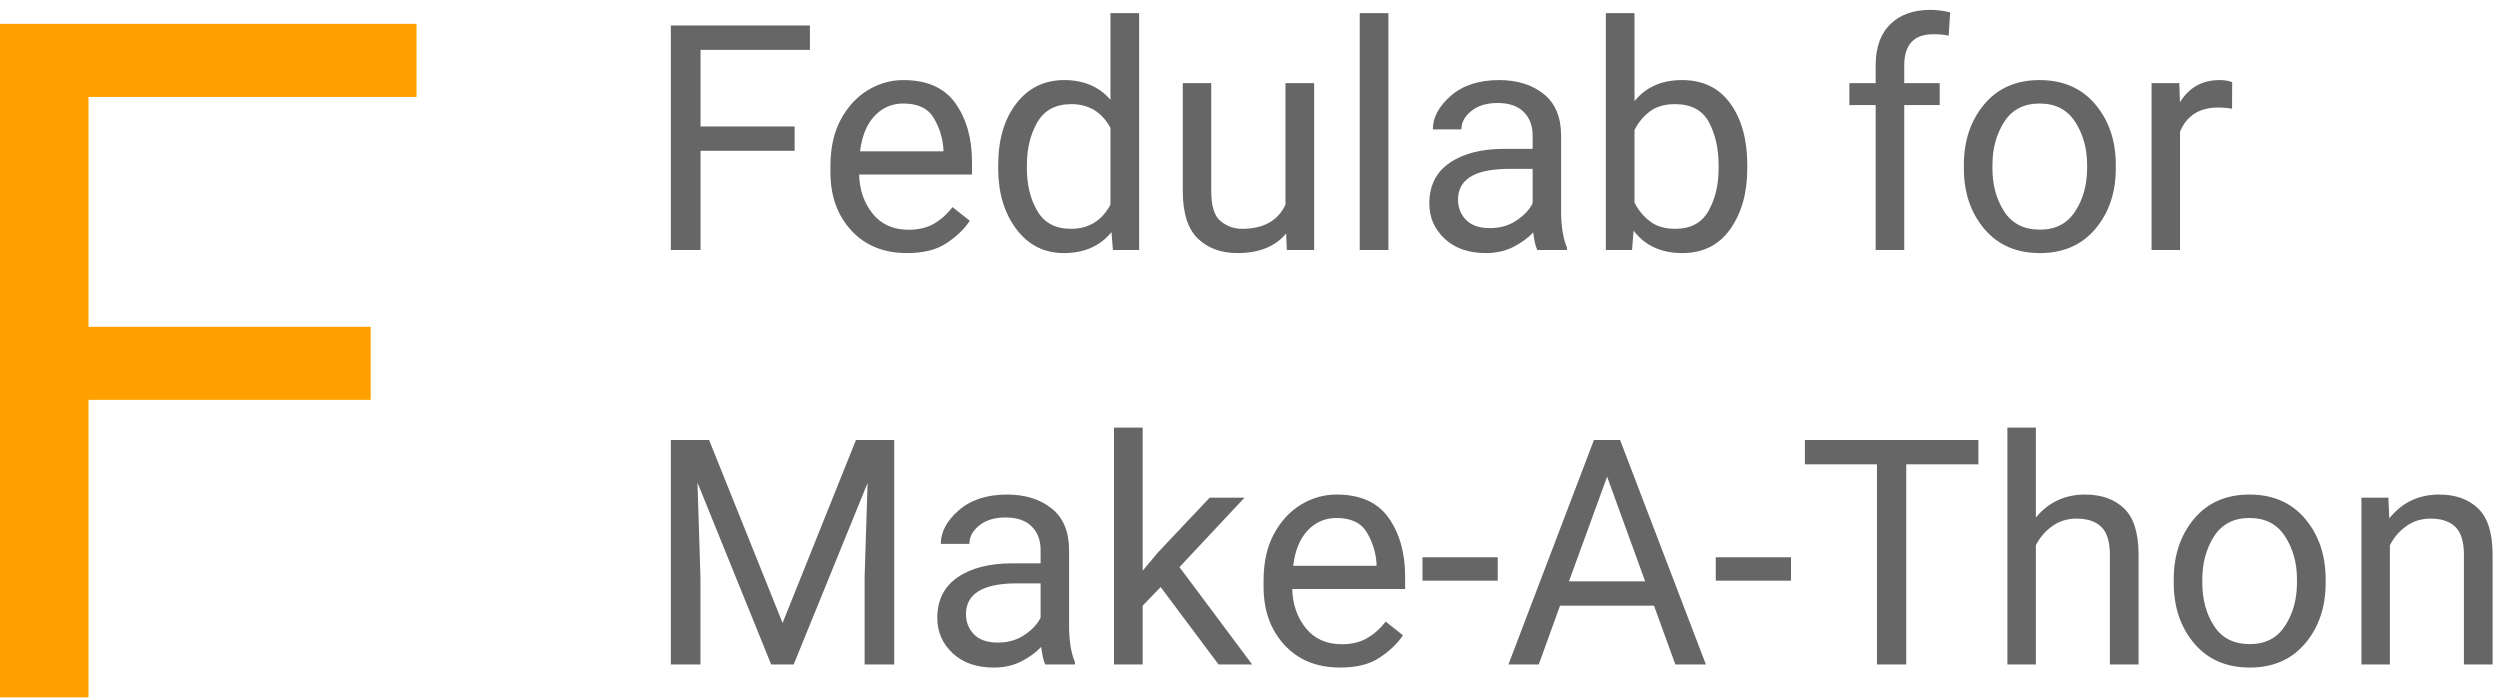
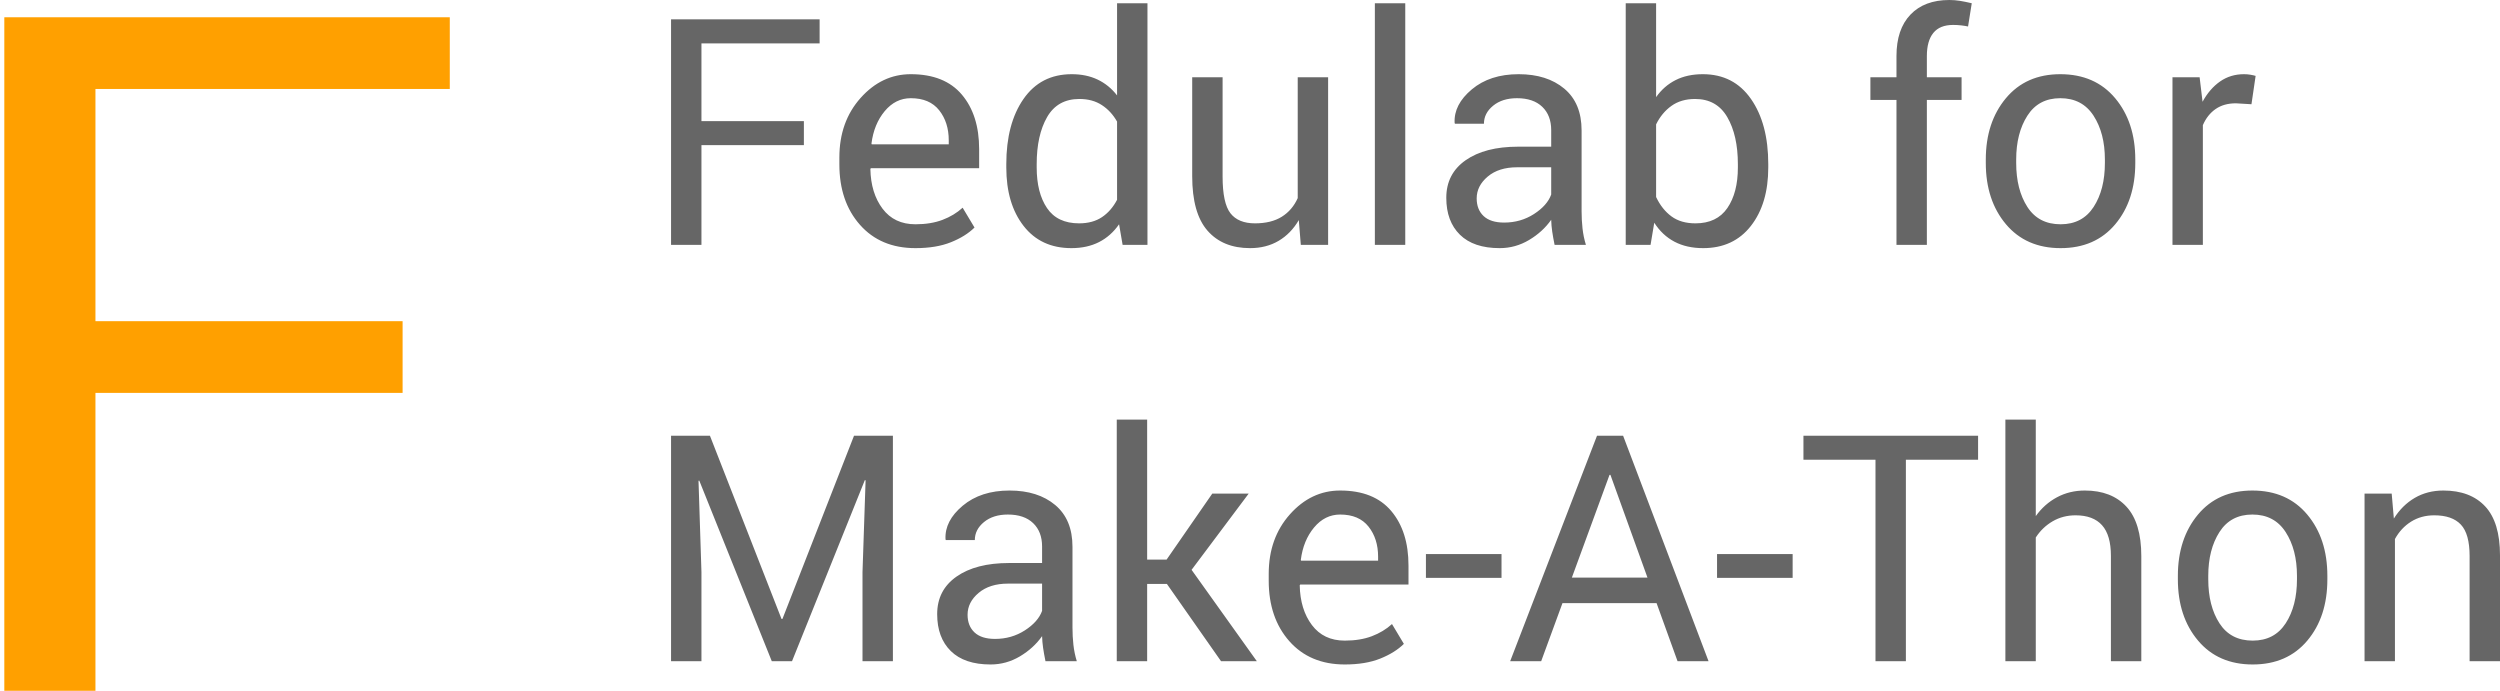
- <svg xmlns="http://www.w3.org/2000/svg" width="380px" height="106px" viewBox="0 0 380 106" version="1.1">
+ <svg xmlns="http://www.w3.org/2000/svg" width="380px" height="105px" viewBox="0 0 380 105" version="1.1">
  <defs />
-   <g id="Page-1" stroke="none" stroke-width="1" fill="none" fill-rule="evenodd" font-family="Roboto-Regular, Roboto" font-weight="normal">
-     <g id="Artboard-Copy" transform="translate(-40, -236)">
-       <g id="logo_light" transform="translate(28, 191)">
-         <text id="F" font-size="144" fill="#FFA000">
-           <tspan x="0" y="151">F</tspan>
-         </text>
-         <g id="logo_dark" transform="translate(110, 33)" font-size="48" fill="#666666">
-           <text id="Fedulab-for-Make-A-T">
-             <tspan x="0" y="50">Fedulab for </tspan>
-             <tspan x="0" y="113">Make-A-Thon</tspan>
-           </text>
+   <g id="Page-1" stroke="none" stroke-width="1" fill="none" fill-rule="evenodd">
+     <g id="Artboard-Copy" transform="translate(-40, -1410)">
+       <g id="logo_light_outline" transform="translate(40, 1410)">
+         <polygon id="F" fill="#FFA000" points="61.195 59.719 14.508 59.719 14.508 105 0.656 105 0.656 2.625 68.367 2.625 68.367 13.523 14.508 13.523 14.508 48.82 61.195 48.82" />
+         <g id="logo_dark" transform="translate(102, 0)" fill="#666666">
+           <path d="M20.19,22.06 L4.62,22.06 L4.62,37.222 L0,37.222 L0,2.943 L22.582,2.943 L22.582,6.592 L4.62,6.592 L4.62,18.411 L20.19,18.411 L20.19,22.06 Z M37.145,37.716 C33.612,37.716 30.802,36.535 28.715,34.173 C26.627,31.811 25.584,28.746 25.584,24.979 L25.584,23.943 C25.584,20.318 26.659,17.3 28.808,14.891 C30.958,12.482 33.502,11.277 36.441,11.277 C39.865,11.277 42.452,12.313 44.203,14.385 C45.954,16.457 46.83,19.219 46.83,22.672 L46.83,25.568 L30.368,25.568 L30.297,25.686 C30.344,28.134 30.962,30.147 32.15,31.724 C33.338,33.302 35.003,34.09 37.145,34.09 C38.708,34.09 40.08,33.867 41.26,33.419 C42.441,32.972 43.461,32.356 44.321,31.571 L46.126,34.585 C45.219,35.479 44.024,36.225 42.538,36.821 C41.053,37.418 39.255,37.716 37.145,37.716 Z M36.441,14.926 C34.894,14.926 33.573,15.582 32.478,16.892 C31.384,18.203 30.712,19.847 30.462,21.824 L30.508,21.942 L42.21,21.942 L42.21,21.33 C42.21,19.509 41.725,17.987 40.756,16.763 C39.787,15.538 38.349,14.926 36.441,14.926 Z M50.957,24.956 C50.957,20.859 51.828,17.555 53.572,15.044 C55.315,12.533 57.757,11.277 60.9,11.277 C62.385,11.277 63.702,11.552 64.851,12.101 C66,12.651 66.981,13.451 67.794,14.503 L67.794,0.494 L72.414,0.494 L72.414,37.222 L68.638,37.222 L68.099,34.09 C67.27,35.283 66.254,36.186 65.05,36.798 C63.847,37.41 62.447,37.716 60.853,37.716 C57.757,37.716 55.334,36.59 53.583,34.338 C51.832,32.085 50.957,29.123 50.957,25.45 L50.957,24.956 Z M55.577,25.45 C55.577,28.024 56.1,30.084 57.148,31.63 C58.195,33.176 59.821,33.949 62.025,33.949 C63.401,33.949 64.558,33.635 65.496,33.007 C66.434,32.38 67.2,31.501 67.794,30.371 L67.794,18.481 C67.2,17.43 66.43,16.594 65.484,15.974 C64.538,15.354 63.401,15.044 62.072,15.044 C59.852,15.044 58.215,15.962 57.159,17.799 C56.104,19.635 55.577,22.021 55.577,24.956 L55.577,25.45 Z M95.418,33.455 C94.621,34.82 93.597,35.872 92.346,36.61 C91.096,37.347 89.649,37.716 88.008,37.716 C85.241,37.716 83.083,36.829 81.536,35.056 C79.988,33.282 79.214,30.52 79.214,26.769 L79.214,11.748 L83.834,11.748 L83.834,26.816 C83.834,29.531 84.232,31.399 85.03,32.419 C85.827,33.439 87.07,33.949 88.758,33.949 C90.4,33.949 91.756,33.616 92.827,32.949 C93.898,32.282 94.707,31.336 95.254,30.112 L95.254,11.748 L99.874,11.748 L99.874,37.222 L95.723,37.222 L95.418,33.455 Z M111.599,37.222 L106.979,37.222 L106.979,0.494 L111.599,0.494 L111.599,37.222 Z M134.298,37.222 C134.142,36.453 134.021,35.774 133.935,35.185 C133.849,34.597 133.798,34.004 133.782,33.408 C132.923,34.632 131.801,35.656 130.417,36.48 C129.034,37.304 127.545,37.716 125.95,37.716 C123.308,37.716 121.295,37.037 119.912,35.68 C118.528,34.322 117.836,32.45 117.836,30.065 C117.836,27.632 118.817,25.729 120.779,24.355 C122.741,22.982 125.403,22.295 128.764,22.295 L133.782,22.295 L133.782,19.776 C133.782,18.285 133.329,17.104 132.422,16.233 C131.516,15.362 130.234,14.926 128.576,14.926 C127.091,14.926 125.884,15.307 124.953,16.068 C124.023,16.829 123.558,17.744 123.558,18.811 L119.15,18.811 L119.103,18.67 C119.009,16.818 119.88,15.123 121.717,13.584 C123.554,12.046 125.927,11.277 128.834,11.277 C131.711,11.277 134.025,12.011 135.776,13.478 C137.527,14.946 138.402,17.061 138.402,19.823 L138.402,32.089 C138.402,33 138.449,33.879 138.543,34.726 C138.637,35.574 138.808,36.406 139.059,37.222 L134.298,37.222 Z M126.63,33.831 C128.303,33.831 129.811,33.4 131.156,32.537 C132.5,31.673 133.376,30.685 133.782,29.57 L133.782,25.427 L128.6,25.427 C126.74,25.427 125.25,25.897 124.133,26.839 C123.015,27.781 122.456,28.887 122.456,30.159 C122.456,31.289 122.808,32.183 123.511,32.843 C124.215,33.502 125.254,33.831 126.63,33.831 Z M166.777,25.45 C166.777,29.123 165.897,32.085 164.138,34.338 C162.38,36.59 159.96,37.716 156.881,37.716 C155.208,37.716 153.754,37.39 152.519,36.739 C151.284,36.088 150.26,35.126 149.447,33.855 L148.884,37.222 L145.109,37.222 L145.109,0.494 L149.728,0.494 L149.728,14.762 C150.526,13.631 151.514,12.768 152.695,12.172 C153.875,11.575 155.255,11.277 156.834,11.277 C159.96,11.277 162.399,12.533 164.15,15.044 C165.901,17.555 166.777,20.859 166.777,24.956 L166.777,25.45 Z M162.157,24.956 C162.157,22.036 161.621,19.655 160.551,17.81 C159.48,15.966 157.85,15.044 155.661,15.044 C154.239,15.044 153.039,15.393 152.062,16.092 C151.085,16.79 150.307,17.728 149.728,18.905 L149.728,29.947 C150.322,31.202 151.1,32.183 152.062,32.89 C153.023,33.596 154.239,33.949 155.708,33.949 C157.881,33.949 159.499,33.172 160.562,31.618 C161.625,30.065 162.157,28.008 162.157,25.45 L162.157,24.956 Z M186.264,37.222 L186.264,15.185 L182.3,15.185 L182.3,11.748 L186.264,11.748 L186.264,8.523 C186.264,5.807 186.971,3.708 188.386,2.225 C189.801,0.742 191.774,0 194.307,0 C194.838,0 195.374,0.043 195.913,0.129 C196.453,0.216 197.051,0.337 197.707,0.494 L197.144,4.026 C196.863,3.963 196.523,3.908 196.124,3.861 C195.726,3.814 195.307,3.79 194.87,3.79 C193.525,3.79 192.525,4.195 191.868,5.003 C191.211,5.811 190.883,6.984 190.883,8.523 L190.883,11.748 L196.159,11.748 L196.159,15.185 L190.883,15.185 L190.883,37.222 L186.264,37.222 Z M199.841,24.249 C199.841,20.482 200.857,17.379 202.89,14.938 C204.922,12.497 207.681,11.277 211.167,11.277 C214.685,11.277 217.464,12.494 219.504,14.926 C221.544,17.359 222.564,20.467 222.564,24.249 L222.564,24.767 C222.564,28.566 221.548,31.673 219.516,34.09 C217.483,36.508 214.716,37.716 211.214,37.716 C207.712,37.716 204.941,36.504 202.901,34.079 C200.861,31.654 199.841,28.55 199.841,24.767 L199.841,24.249 Z M204.461,24.767 C204.461,27.467 205.027,29.696 206.161,31.454 C207.294,33.212 208.979,34.09 211.214,34.09 C213.419,34.09 215.091,33.212 216.233,31.454 C217.374,29.696 217.944,27.467 217.944,24.767 L217.944,24.249 C217.944,21.581 217.37,19.36 216.221,17.587 C215.072,15.813 213.387,14.926 211.167,14.926 C208.963,14.926 207.294,15.813 206.161,17.587 C205.027,19.36 204.461,21.581 204.461,24.249 L204.461,24.767 Z M240.222,15.845 L237.854,15.703 C236.634,15.703 235.606,15.994 234.77,16.574 C233.933,17.155 233.289,17.971 232.835,19.023 L232.835,37.222 L228.216,37.222 L228.216,11.748 L232.343,11.748 L232.788,15.468 C233.507,14.149 234.395,13.121 235.45,12.384 C236.505,11.646 237.721,11.277 239.096,11.277 C239.44,11.277 239.769,11.305 240.081,11.36 C240.394,11.414 240.652,11.473 240.855,11.536 L240.222,15.845 Z M5.909,66.227 L16.79,94.078 L16.931,94.078 L27.812,66.227 L33.721,66.227 L33.721,100.506 L29.101,100.506 L29.101,86.945 L29.57,73.007 L29.453,72.984 L18.385,100.506 L15.313,100.506 L4.291,73.054 L4.174,73.078 L4.62,86.945 L4.62,100.506 L0,100.506 L0,66.227 L5.909,66.227 Z M56.913,100.506 C56.757,99.737 56.636,99.058 56.55,98.469 C56.464,97.881 56.413,97.288 56.397,96.692 C55.537,97.916 54.416,98.94 53.032,99.764 C51.649,100.588 50.16,101 48.565,101 C45.923,101 43.91,100.321 42.527,98.964 C41.143,97.606 40.451,95.734 40.451,93.348 C40.451,90.916 41.432,89.013 43.394,87.639 C45.356,86.266 48.018,85.579 51.379,85.579 L56.397,85.579 L56.397,83.06 C56.397,81.569 55.944,80.388 55.037,79.517 C54.13,78.646 52.849,78.21 51.191,78.21 C49.706,78.21 48.499,78.591 47.568,79.352 C46.638,80.113 46.173,81.028 46.173,82.095 L41.764,82.095 L41.718,81.954 C41.624,80.102 42.495,78.406 44.332,76.868 C46.169,75.33 48.542,74.561 51.449,74.561 C54.326,74.561 56.64,75.295 58.391,76.762 C60.141,78.23 61.017,80.345 61.017,83.107 L61.017,95.373 C61.017,96.284 61.064,97.162 61.158,98.01 C61.251,98.858 61.423,99.689 61.674,100.506 L56.913,100.506 Z M49.245,97.115 C50.918,97.115 52.426,96.684 53.771,95.821 C55.115,94.957 55.991,93.968 56.397,92.854 L56.397,88.71 L51.215,88.71 C49.354,88.71 47.865,89.181 46.748,90.123 C45.63,91.065 45.071,92.171 45.071,93.443 C45.071,94.573 45.423,95.467 46.126,96.127 C46.83,96.786 47.869,97.115 49.245,97.115 Z M75.368,88.758 L72.367,88.758 L72.367,100.506 L67.747,100.506 L67.747,63.778 L72.367,63.778 L72.367,85.061 L75.321,85.061 L82.263,75.032 L87.797,75.032 L79.12,86.615 L89.04,100.506 L83.599,100.506 L75.368,88.758 Z M102.406,101 C98.873,101 96.063,99.819 93.976,97.457 C91.889,95.095 90.845,92.03 90.845,88.263 L90.845,87.227 C90.845,83.602 91.92,80.584 94.07,78.175 C96.219,75.766 98.764,74.561 101.703,74.561 C105.126,74.561 107.714,75.597 109.465,77.669 C111.216,79.741 112.091,82.503 112.091,85.956 L112.091,88.852 L95.629,88.852 L95.559,88.969 C95.606,91.418 96.223,93.431 97.411,95.008 C98.6,96.586 100.264,97.374 102.406,97.374 C103.97,97.374 105.341,97.151 106.522,96.703 C107.702,96.256 108.722,95.64 109.582,94.855 L111.388,97.869 C110.481,98.763 109.285,99.509 107.8,100.105 C106.315,100.702 104.517,101 102.406,101 Z M101.703,78.21 C100.155,78.21 98.834,78.866 97.74,80.176 C96.645,81.487 95.973,83.131 95.723,85.108 L95.77,85.226 L107.471,85.226 L107.471,84.614 C107.471,82.793 106.987,81.271 106.018,80.047 C105.048,78.822 103.61,78.21 101.703,78.21 Z M126.231,87.839 L114.741,87.839 L114.741,84.214 L126.231,84.214 L126.231,87.839 Z M149.799,91.677 L135.494,91.677 L132.258,100.506 L127.545,100.506 L140.747,66.227 L144.71,66.227 L157.701,100.506 L152.988,100.506 L149.799,91.677 Z M136.925,87.792 L148.415,87.792 L142.787,72.183 L142.646,72.183 L136.925,87.792 Z M170.482,87.839 L158.991,87.839 L158.991,84.214 L170.482,84.214 L170.482,87.839 Z M198.669,69.876 L187.694,69.876 L187.694,100.506 L183.074,100.506 L183.074,69.876 L172.123,69.876 L172.123,66.227 L198.669,66.227 L198.669,69.876 Z M207.439,78.446 C208.314,77.221 209.389,76.268 210.663,75.585 C211.937,74.902 213.348,74.561 214.896,74.561 C217.601,74.561 219.707,75.377 221.216,77.01 C222.724,78.642 223.479,81.153 223.479,84.543 L223.479,100.506 L218.859,100.506 L218.859,84.496 C218.859,82.393 218.41,80.839 217.511,79.835 C216.612,78.83 215.271,78.328 213.489,78.328 C212.207,78.328 211.046,78.63 210.007,79.234 C208.967,79.839 208.111,80.659 207.439,81.695 L207.439,100.506 L202.819,100.506 L202.819,63.778 L207.439,63.778 L207.439,78.446 Z M229.036,87.533 C229.036,83.766 230.053,80.663 232.085,78.222 C234.117,75.781 236.876,74.561 240.363,74.561 C243.88,74.561 246.659,75.777 248.699,78.21 C250.739,80.643 251.759,83.751 251.759,87.533 L251.759,88.051 C251.759,91.85 250.743,94.957 248.711,97.374 C246.679,99.791 243.912,101 240.41,101 C236.908,101 234.137,99.788 232.097,97.363 C230.056,94.938 229.036,91.834 229.036,88.051 L229.036,87.533 Z M233.656,88.051 C233.656,90.751 234.223,92.98 235.356,94.738 C236.49,96.495 238.174,97.374 240.41,97.374 C242.614,97.374 244.287,96.495 245.428,94.738 C246.569,92.98 247.14,90.751 247.14,88.051 L247.14,87.533 C247.14,84.865 246.565,82.644 245.416,80.871 C244.267,79.097 242.583,78.21 240.363,78.21 C238.158,78.21 236.49,79.097 235.356,80.871 C234.223,82.644 233.656,84.865 233.656,87.533 L233.656,88.051 Z M261.538,75.032 L261.866,78.822 C262.711,77.473 263.77,76.425 265.044,75.679 C266.318,74.934 267.768,74.561 269.394,74.561 C272.13,74.561 274.248,75.365 275.749,76.974 C277.25,78.583 278,81.067 278,84.426 L278,100.506 L273.38,100.506 L273.38,84.52 C273.38,82.275 272.939,80.682 272.055,79.741 C271.172,78.799 269.824,78.328 268.01,78.328 C266.681,78.328 265.505,78.65 264.481,79.293 C263.457,79.937 262.64,80.816 262.031,81.93 L262.031,100.506 L257.411,100.506 L257.411,75.032 L261.538,75.032 Z" id="Fedulab-for-Make-A-T" />
        </g>
      </g>
    </g>
  </g>
</svg>
